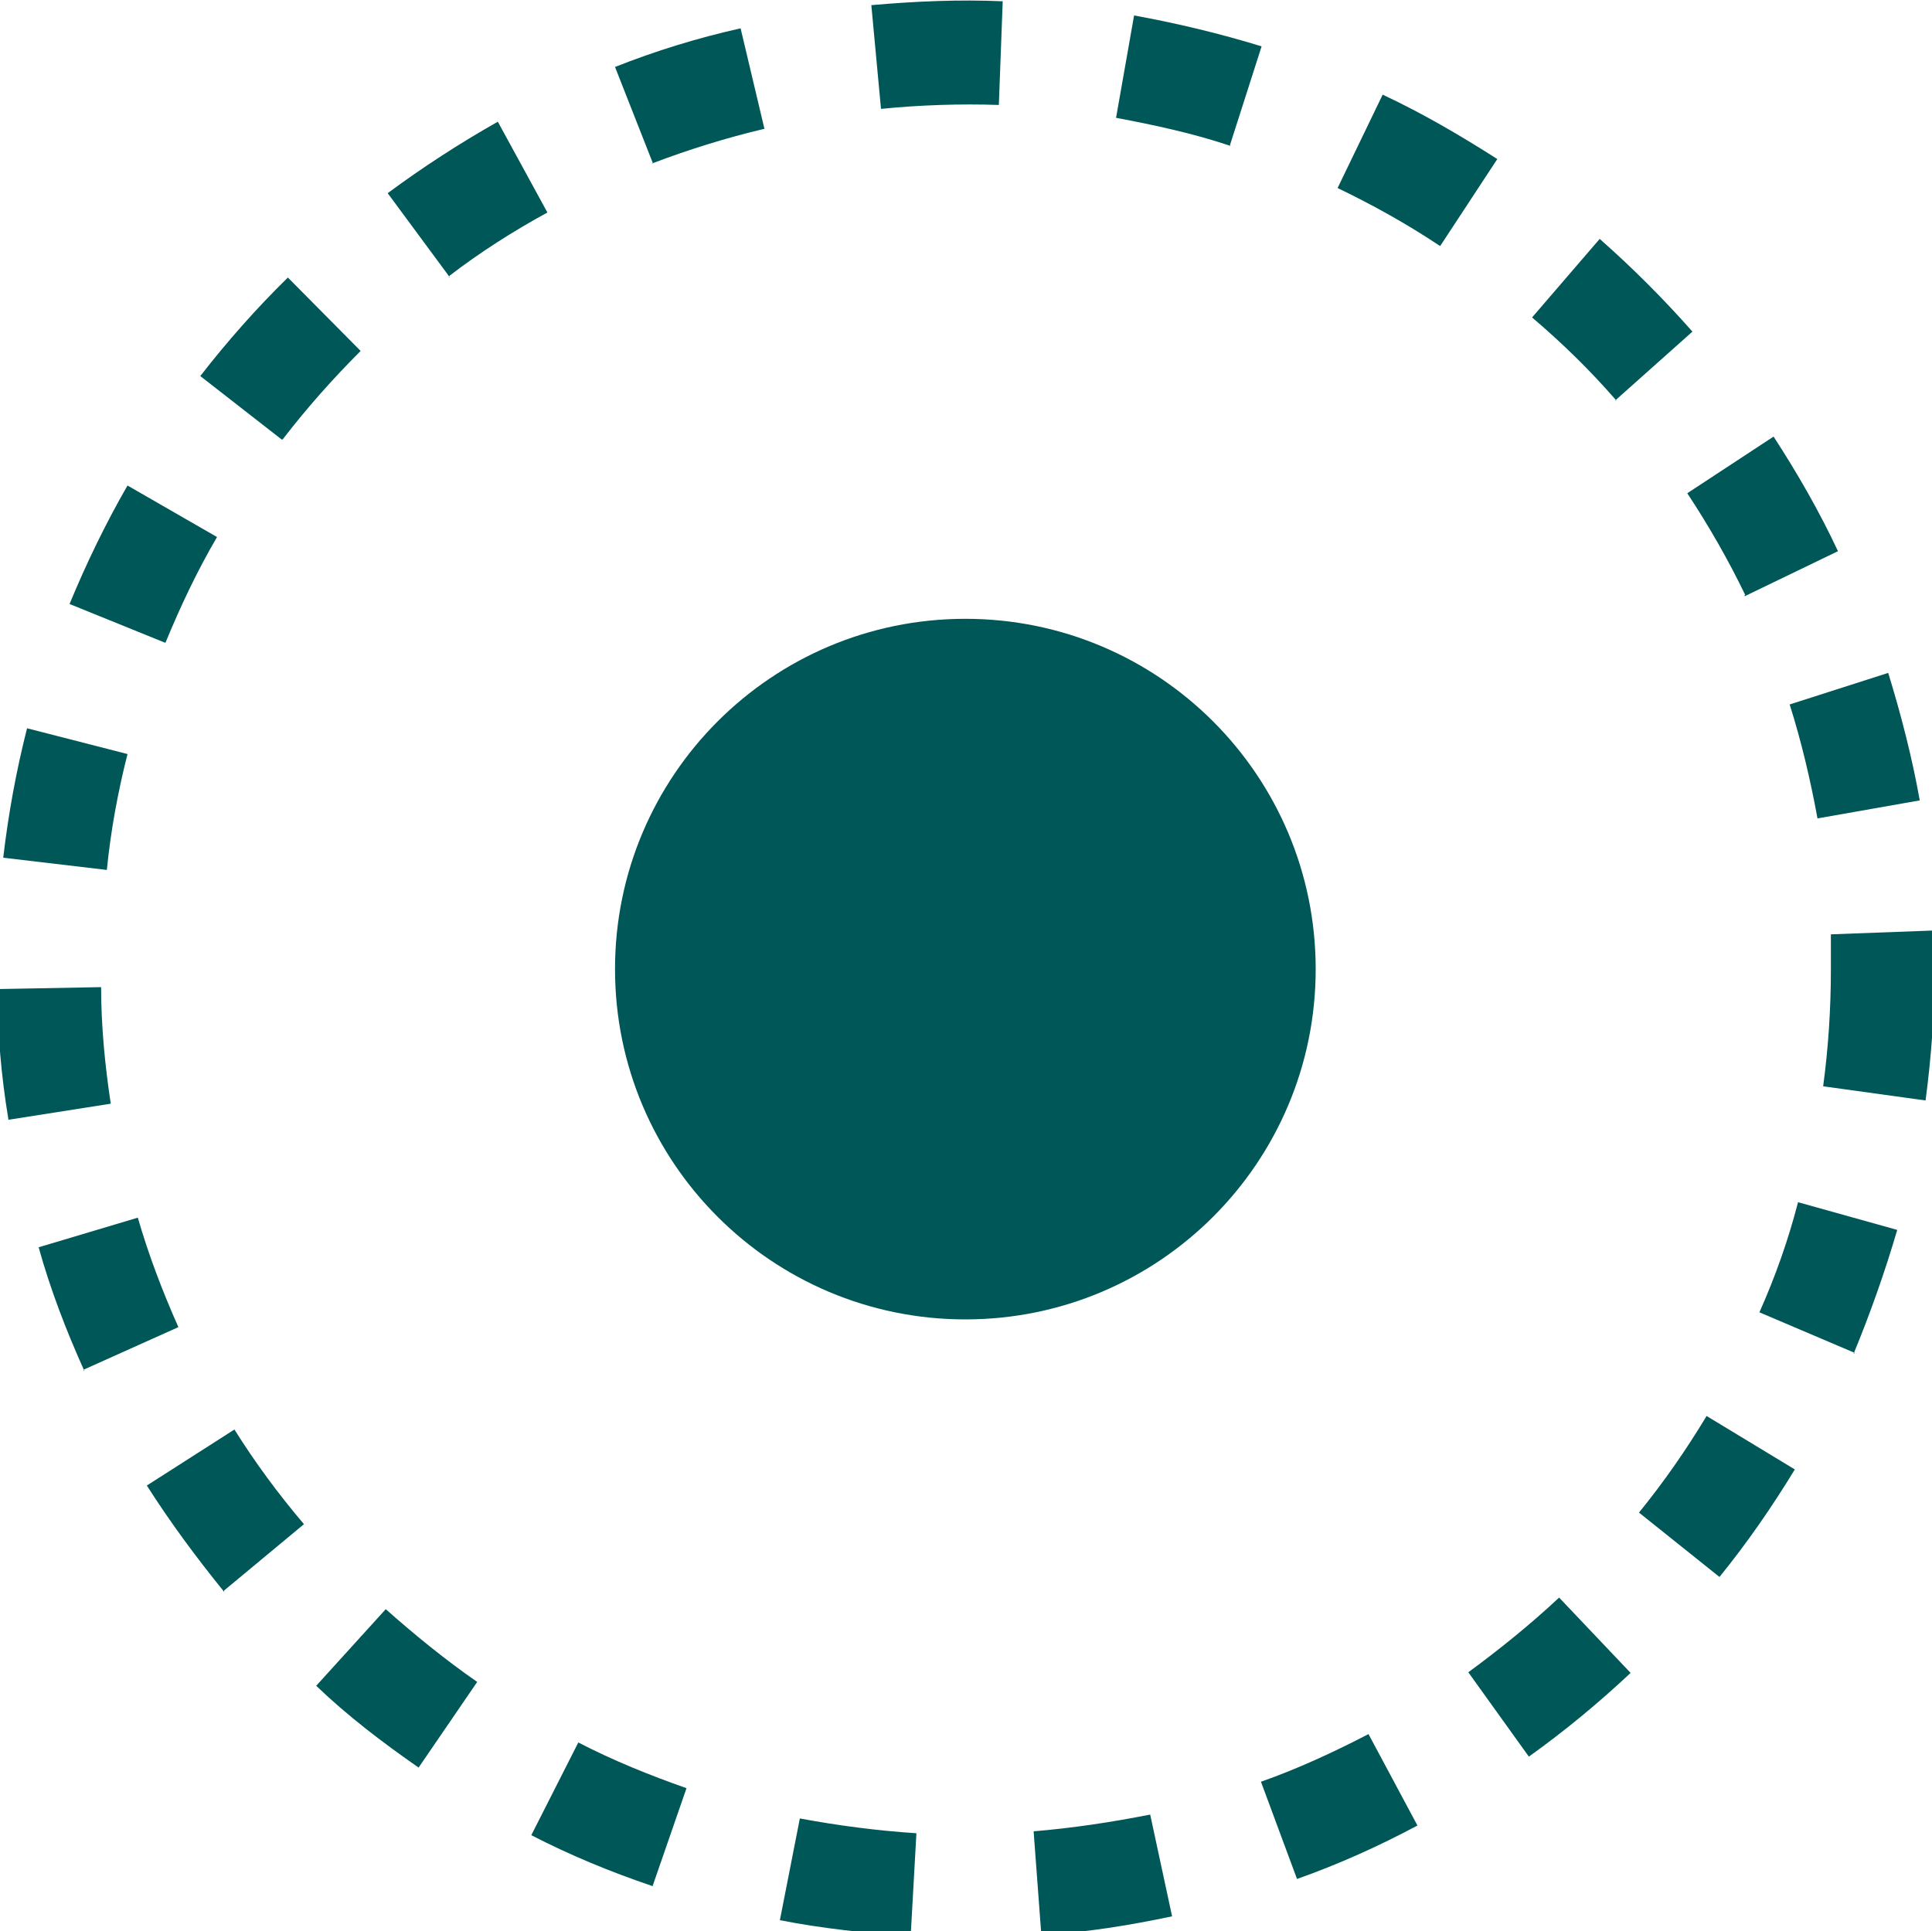
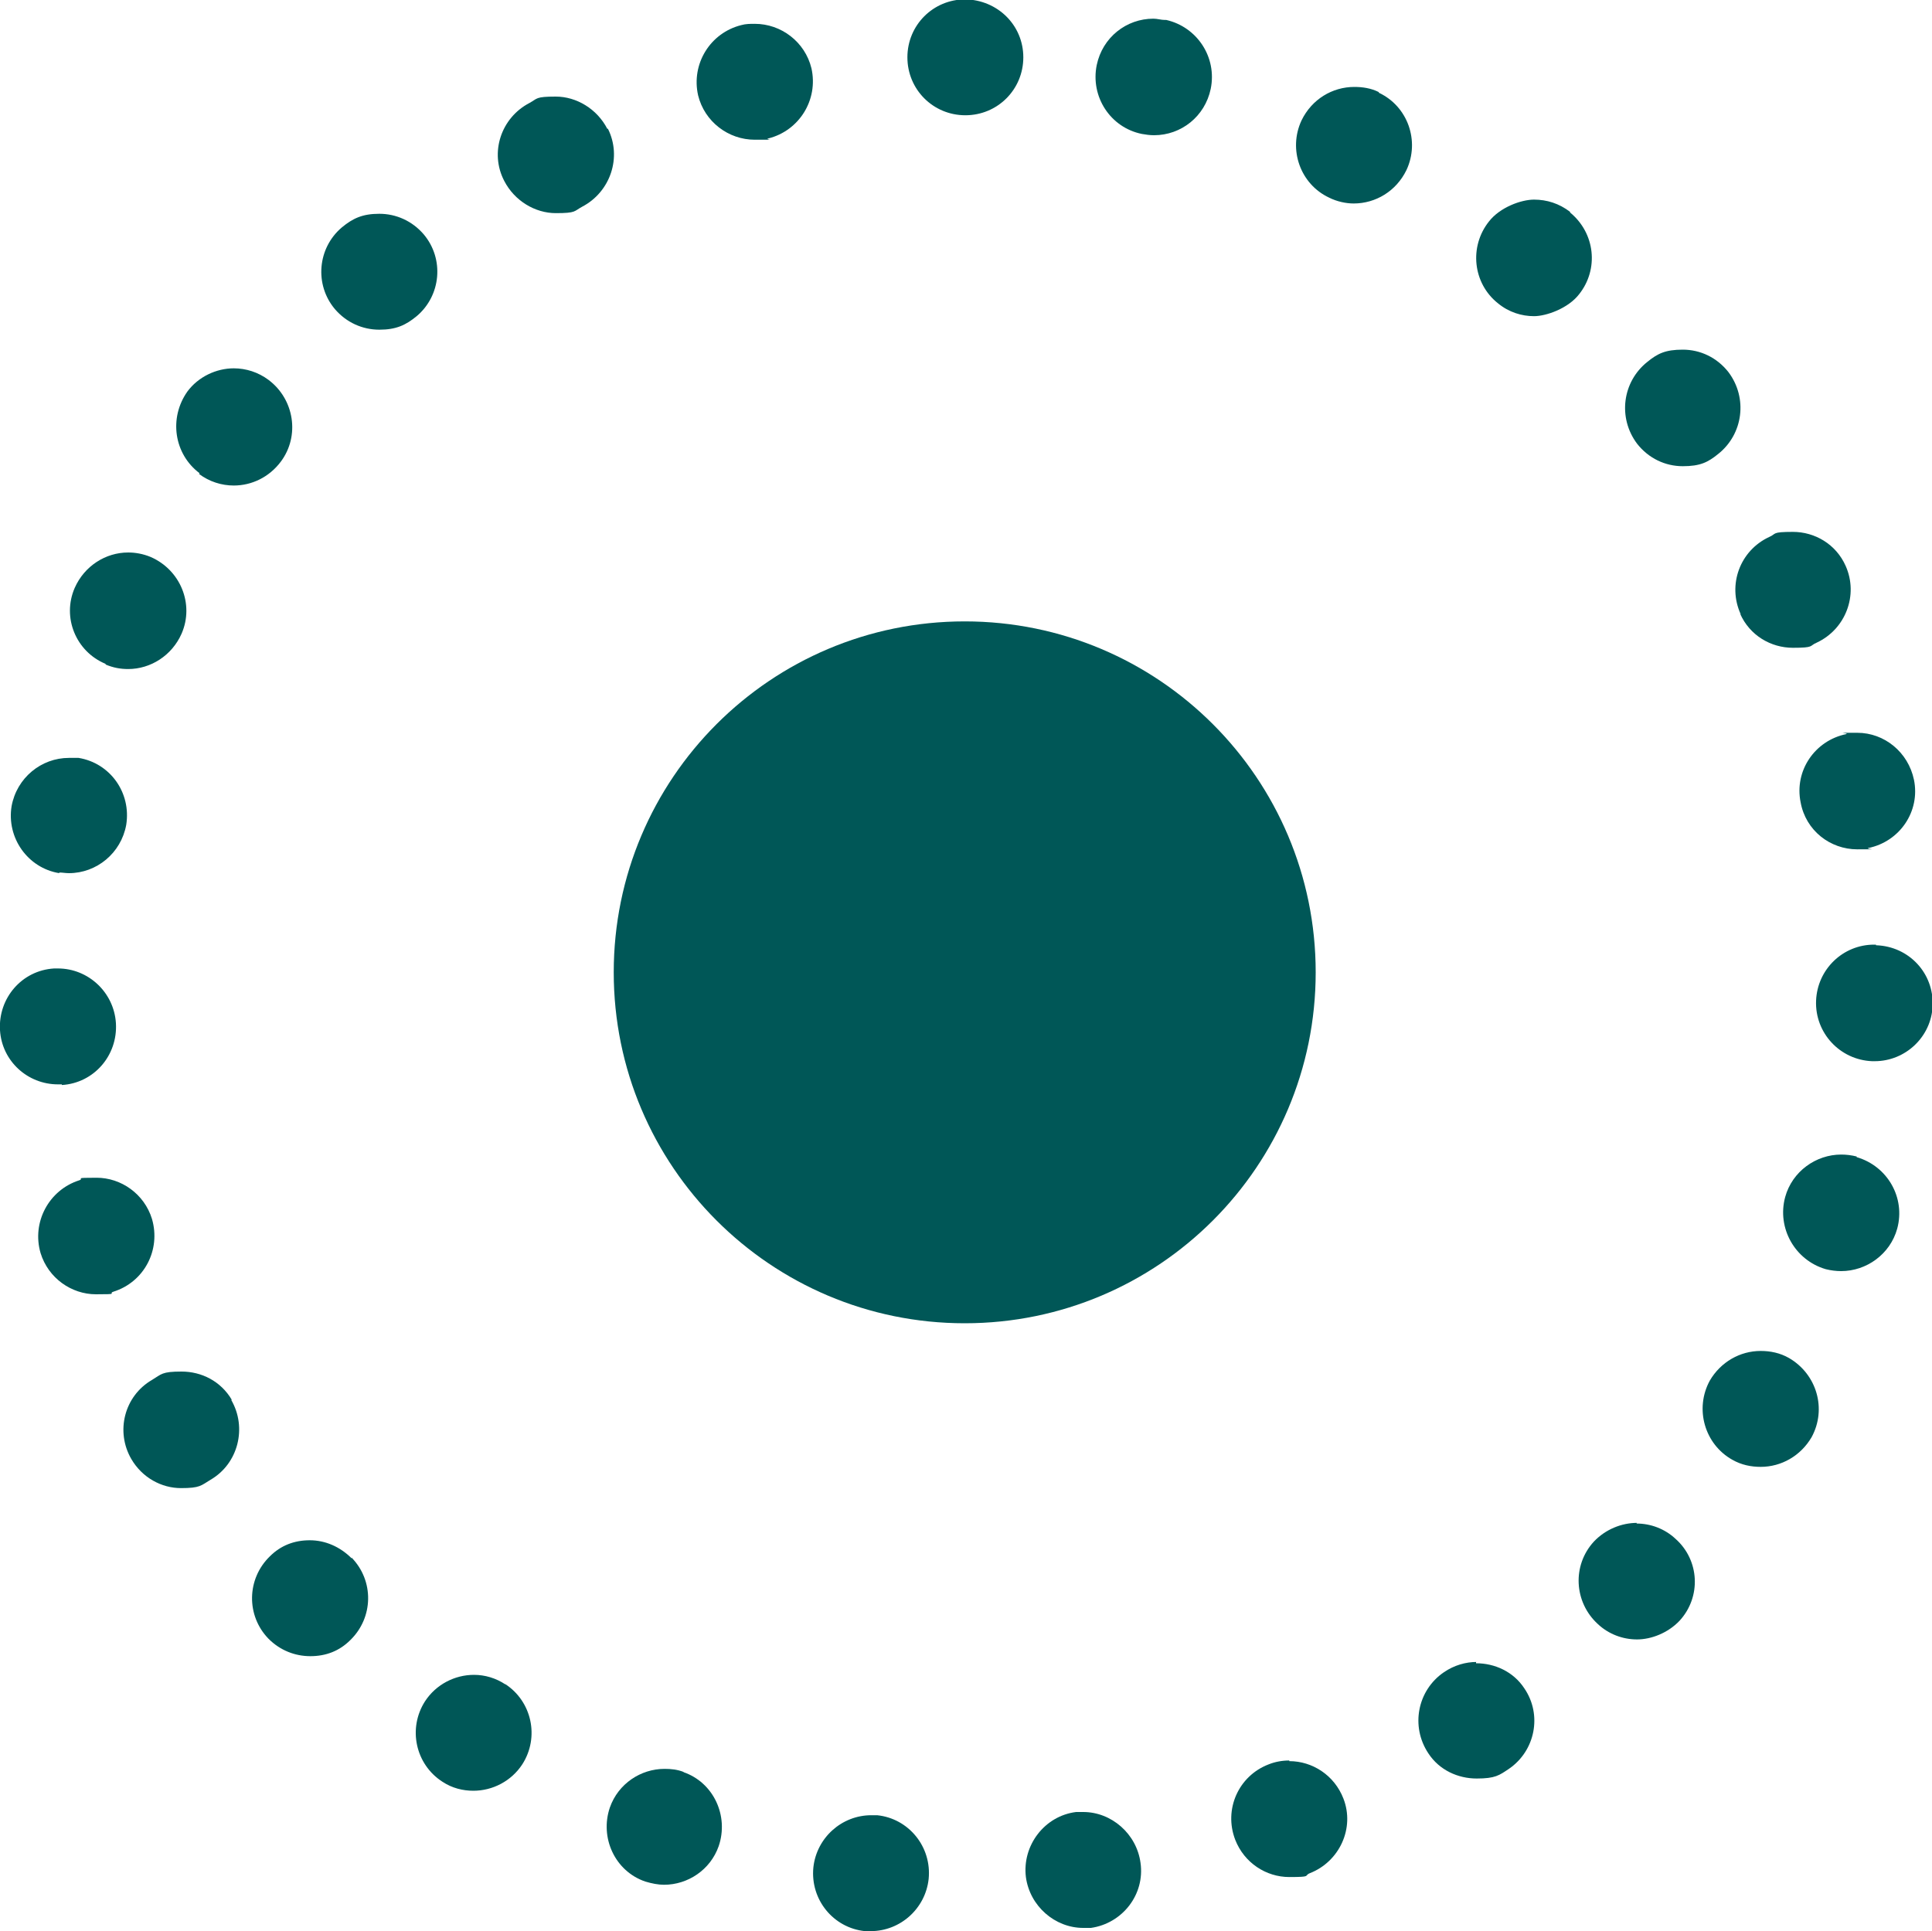
<svg xmlns="http://www.w3.org/2000/svg" id="logo" version="1.1" viewBox="0 0 300 299.8">
  <defs>
    <style>
      .cls-1 {
        fill: #005757;
        stroke-width: 0px;
      }
    </style>
  </defs>
-   <g id="icone">
-     <circle class="cls-1" cx="149.9" cy="150.5" r="54.4" />
-     <path class="cls-1" d="M141.3,300.7c-6.8-.5-13.6-1.2-20.2-2.5l3.1-15.8c5.9,1.1,12,1.9,18.1,2.3l-.9,16.1h0v-.2ZM161.7,300.5l-1.2-16.1c6-.5,12-1.4,18.1-2.6l3.4,15.8c-6.6,1.4-13.4,2.5-20.2,2.9h0ZM101.3,292.9c-6.5-2.2-12.8-4.8-18.8-7.9l7.3-14.4c5.4,2.8,11.1,5.1,16.8,7.1l-5.3,15.3h0v-.2ZM201.4,291.8l-5.6-15.1c5.7-2,11.3-4.6,16.7-7.4l7.6,14.2c-6,3.2-12.2,6-18.7,8.3h0ZM65,274.5c-5.6-3.9-11-8-15.9-12.7l10.8-11.9c4.5,4,9.3,7.9,14.2,11.3l-9.1,13.3h0ZM237.4,272.8l-9.4-13.1c4.9-3.6,9.6-7.4,14.1-11.6l11.1,11.7c-4.9,4.6-10.2,9-15.8,13ZM34.8,247.2c-4.3-5.3-8.3-10.7-12-16.5l13.6-8.7c3.2,5.1,6.8,10,10.8,14.7l-12.4,10.3v.2ZM267,244.9l-12.5-10c3.9-4.8,7.3-9.7,10.5-15l13.7,8.3c-3.6,5.9-7.4,11.4-11.7,16.7h0ZM13.1,212.9c-2.8-6.2-5.3-12.7-7.1-19.2l15.4-4.6c1.7,5.9,3.9,11.6,6.3,17l-14.7,6.6v.2ZM288,210.1l-14.8-6.3c2.5-5.6,4.5-11.3,6-17.1l15.4,4.3c-1.9,6.5-4.2,13-6.8,19.3h0l.2-.2ZM1.3,173.8c-1.1-6.6-1.7-13.4-1.7-20.2l16.1-.3c0,6,.6,12.2,1.5,18.1l-15.9,2.5h0ZM299,170.9l-15.9-2.2c.8-6,1.2-12,1.2-18.2s0-3.6,0-5.4l16.1-.6v6c0,6.8-.5,13.6-1.4,20.4h0ZM16.6,135.1l-16.1-1.9c.8-6.8,2-13.4,3.7-20.1l15.6,4c-1.5,5.9-2.6,11.9-3.2,17.9ZM282.2,127c-1.1-6-2.5-11.9-4.3-17.6l15.3-4.9c2,6.5,3.7,13.1,4.9,19.8l-15.9,2.8h0ZM25.6,99.8l-14.8-6c2.6-6.3,5.6-12.5,9-18.4l13.9,8c-3.1,5.3-5.7,10.8-8,16.4ZM271,92.4c-2.6-5.4-5.7-10.8-9-15.8l13.4-8.8c3.7,5.7,7.1,11.6,10,17.8l-14.5,7v-.2ZM43.8,68.3l-12.7-9.9c4.2-5.4,8.7-10.5,13.6-15.3l11.3,11.4c-4.3,4.3-8.3,8.8-12,13.6l-.2.2ZM250.9,62.1c-4-4.6-8.3-8.8-13-12.8l10.5-12.2c5.1,4.5,9.9,9.3,14.4,14.4l-12,10.7h.2ZM69.8,43l-9.6-13c5.4-4,11.1-7.7,17.1-11.1l7.7,14.1c-5.3,2.9-10.5,6.2-15.3,9.9v.2ZM223.6,38.2c-5.1-3.4-10.3-6.3-15.9-9l7-14.5c6.2,2.9,12,6.3,17.8,10l-8.8,13.4h0ZM101.4,25.4l-5.9-15c6.3-2.5,12.8-4.5,19.5-6l3.7,15.6c-5.9,1.4-11.7,3.2-17.5,5.4h.2ZM190.9,22.6c-5.7-1.9-11.7-3.2-17.6-4.3l2.8-15.9c6.6,1.2,13.3,2.8,19.8,4.8l-4.9,15.3v.2ZM136.8,16.9l-1.5-16.1c6.8-.6,13.6-.9,20.4-.6l-.6,16.1c-6-.2-12.2,0-18.2.6h0Z" />
-   </g>
+   <circle class="cls-1" cx="149.8" cy="151" r="54.5" />
+   <path class="cls-1" d="M149.9-.1h0c-5,0-9,4-9,9s4,9,9,9h0c5,0,9-4,9-9S154.9,0,149.9-.1Z" />
+   <path class="cls-1" d="M117.2,3.7c-.7,0-1.4,0-2.1.2h0c-4.8,1.2-7.8,6-6.7,10.9,1,4.1,4.7,6.9,8.8,6.9s1.4,0,2.1-.2h0c4.8-1.2,7.8-6,6.7-10.9-1-4.1-4.7-6.9-8.8-6.9Z" />
+   <path class="cls-1" d="M94.3,20c-1.6-3.1-4.8-5-8-5s-2.8.3-4.1,1h0c-4.4,2.3-6.2,7.7-3.9,12.1,1.6,3.1,4.8,5,8,5s2.8-.3,4.1-1h0c4.4-2.3,6.2-7.7,4-12.1h0Z" />
+   <path class="cls-1" d="M64.7,49.1c3.8-3.2,4.3-8.9,1.1-12.7-1.8-2.1-4.3-3.2-6.9-3.2s-4.1.7-5.8,2.1h0c-3.8,3.2-4.3,8.9-1.1,12.7,1.8,2.1,4.3,3.2,6.9,3.2s4.1-.7,5.8-2.1h0Z" />
+   <path class="cls-1" d="M30.9,73.6c1.6,1.2,3.5,1.8,5.4,1.8,2.8,0,5.5-1.3,7.3-3.7h0c3-4,2.1-9.7-1.9-12.7-1.6-1.2-3.5-1.8-5.4-1.8-2.7,0-5.5,1.3-7.2,3.6h0c-2.9,4.1-2.1,9.7,1.9,12.7h0Z" />
+   <path class="cls-1" d="M16.4,103.2c1.2.5,2.3.7,3.5.7,3.5,0,6.8-2.1,8.3-5.5h0c2-4.6-.2-9.9-4.8-11.9-1.2-.5-2.4-.7-3.5-.7-3.5,0-6.8,2.1-8.3,5.5h0c-2,4.6.2,9.9,4.8,11.8h0Z" />
+   <path class="cls-1" d="M9.2,135.5c.5,0,1,.1,1.5.1,4.3,0,8.1-3.1,8.9-7.5h0c.8-5-2.5-9.6-7.4-10.4-.5,0-1,0-1.5,0-4.3,0-8.1,3.1-8.9,7.5h0c-.8,4.9,2.5,9.6,7.4,10.4Z" />
+   <path class="cls-1" d="M9.6,168.5c5-.3,8.7-4.6,8.4-9.6h0c-.3-4.8-4.3-8.5-9-8.5h-.6c-5,.3-8.7,4.6-8.4,9.6h0c.3,4.8,4.3,8.4,9,8.4s.4,0,.6,0h0Z" />
+   <path class="cls-1" d="M23.6,189.3h0c-1.2-3.9-4.8-6.4-8.6-6.4s-1.8.1-2.7.4c-4.7,1.5-7.4,6.5-6,11.3h0c1.2,3.9,4.8,6.4,8.6,6.4s1.8-.1,2.7-.4c4.8-1.5,7.4-6.5,6-11.3Z" />
+   <path class="cls-1" d="M36,217.4c-1.7-2.9-4.7-4.4-7.8-4.4s-3.1.4-4.6,1.3c-4.3,2.5-5.7,8-3.2,12.3h0c1.7,2.9,4.7,4.5,7.7,4.5s3.1-.4,4.6-1.3c4.3-2.5,5.7-8.1,3.2-12.4h.1Z" />
+   <path class="cls-1" d="M54.6,242c-1.8-1.8-4.1-2.8-6.5-2.8s-4.5.8-6.2,2.5c-3.6,3.5-3.7,9.2-.2,12.8h0c1.8,1.8,4.1,2.7,6.5,2.7s4.5-.8,6.2-2.5c3.6-3.5,3.7-9.2.2-12.8h0Z" />
+   <path class="cls-1" d="M78.5,261.6h0c-1.5-1-3.2-1.5-4.9-1.5-3,0-5.9,1.5-7.6,4.1-2.7,4.2-1.5,9.8,2.7,12.5h0c1.5,1,3.2,1.4,4.8,1.4,3,0,5.9-1.5,7.6-4.1,2.7-4.2,1.5-9.8-2.7-12.5h0Z" />
+   <path class="cls-1" d="M106.2,275.2h0c-1-.4-2-.5-3-.5-3.7,0-7.2,2.3-8.5,6-1.6,4.7.8,9.9,5.5,11.5h0c1,.3,2,.5,2.9.5,3.7,0,7.2-2.3,8.5-6,1.6-4.7-.8-9.9-5.5-11.5h0Z" />
+   <path class="cls-1" d="M136.2,281.9h-.9c-4.6,0-8.5,3.5-9,8.1-.5,5,3.1,9.4,8,9.9h.9c4.6,0,8.5-3.5,9-8.1.5-5-3.1-9.4-8-9.9Z" />
+   <path class="cls-1" d="M168.3,281.4h-1.2c-4.9.6-8.4,5.2-7.8,10.1.6,4.5,4.5,7.9,8.9,7.9s.8,0,1.2,0h0c4.9-.7,8.4-5.2,7.7-10.1-.6-4.5-4.5-7.9-8.9-7.9h.1Z" />
+   <path class="cls-1" d="M200.2,273.4c-1.1,0-2.2.2-3.2.6h0c-4.7,1.8-7,7-5.2,11.7,1.4,3.6,4.8,5.8,8.4,5.8s2.2-.2,3.2-.6h0c4.6-1.8,7-7,5.2-11.6-1.4-3.6-4.8-5.8-8.4-5.8h0Z" />
+   <path class="cls-1" d="M229.3,258.1c-1.7,0-3.5.5-5.1,1.6h0c-4.1,2.8-5.2,8.4-2.4,12.6,1.7,2.6,4.6,3.9,7.5,3.9s3.5-.5,5-1.5h0c4.1-2.8,5.2-8.4,2.4-12.5-1.7-2.6-4.6-3.9-7.5-3.9v-.2Z" />
+   <path class="cls-1" d="M254.2,236.5c-2.4,0-4.9,1-6.7,2.9h0c-3.4,3.7-3.1,9.4.6,12.8,1.7,1.6,3.9,2.4,6.1,2.4s4.8-1,6.6-2.9h0c3.4-3.7,3.1-9.4-.6-12.7-1.7-1.6-3.9-2.4-6.1-2.4h0Z" />
+   <path class="cls-1" d="M277.8,210.9c-1.4-.8-2.9-1.1-4.4-1.1-3.2,0-6.2,1.7-7.9,4.6h0c-2.4,4.4-.8,9.9,3.5,12.3,1.4.8,2.9,1.1,4.4,1.1,3.2,0,6.2-1.7,7.9-4.6h0c2.4-4.4.8-9.8-3.5-12.3Z" />
+   <path class="cls-1" d="M288.3,179.6c-.8-.2-1.6-.3-2.4-.3-3.9,0-7.6,2.6-8.7,6.6h0c-1.3,4.8,1.5,9.8,6.3,11.2.8.2,1.6.3,2.4.3,3.9,0,7.6-2.6,8.7-6.6h0c1.3-4.8-1.5-9.7-6.3-11.1h0Z" />
+   <path class="cls-1" d="M291.3,146.7h-.3c-4.8,0-8.8,3.8-9,8.7h0c-.2,5,3.7,9.2,8.7,9.4h.4c4.8,0,8.8-3.8,9-8.6h0c.2-5.1-3.7-9.2-8.7-9.4h-.1Z" />
+   <path class="cls-1" d="M279.6,124.6h0c.8,4.4,4.6,7.3,8.8,7.3s1.2,0,1.7-.2c4.9-1,8.1-5.7,7.1-10.6h0c-.9-4.3-4.6-7.3-8.8-7.3s-1.2,0-1.7.2c-4.9,1-8.1,5.7-7.1,10.6Z" />
+   <path class="cls-1" d="M270.2,95.3h0c1.5,3.4,4.8,5.3,8.2,5.3s2.5-.3,3.7-.8c4.5-2.1,6.5-7.4,4.5-11.9h0c-1.5-3.4-4.8-5.3-8.2-5.3s-2.5.3-3.7.8c-4.5,2.1-6.5,7.4-4.4,12h-.1Z" />
+   <path class="cls-1" d="M254.2,68.9c1.8,2.3,4.4,3.5,7.1,3.5s3.9-.6,5.5-1.9c3.9-3.1,4.6-8.7,1.6-12.7h0c-1.8-2.3-4.4-3.5-7.1-3.5s-3.9.6-5.5,1.9c-3.9,3.1-4.6,8.7-1.6,12.7h0Z" />
+   <path class="cls-1" d="M243.8,32.9h0c-1.7-1.3-3.6-1.9-5.6-1.9s-5.3,1.2-7,3.4c-3.1,3.9-2.5,9.6,1.4,12.7h0c1.7,1.4,3.7,2,5.6,2s5.3-1.2,7-3.4c3.1-3.9,2.5-9.5-1.4-12.7h0Z" />
+   <path class="cls-1" d="M214.1,14.3h0c-1.2-.6-2.5-.8-3.8-.8-3.4,0-6.6,1.9-8.2,5.2-2.1,4.5-.2,9.9,4.3,12h0c1.2.6,2.6.9,3.8.9,3.4,0,6.6-1.9,8.2-5.2,2.1-4.5.2-9.9-4.3-12h0Z" />
+   <path class="cls-1" d="M180.9,3.1h0c-.6,0-1.2-.2-1.8-.2-4.2,0-7.9,2.9-8.8,7.2-1,4.9,2.1,9.7,7,10.7h0c.6.1,1.2.2,1.9.2,4.2,0,7.9-2.9,8.8-7.2,1-4.9-2.1-9.6-6.9-10.7h-.2Z" />
</svg>
